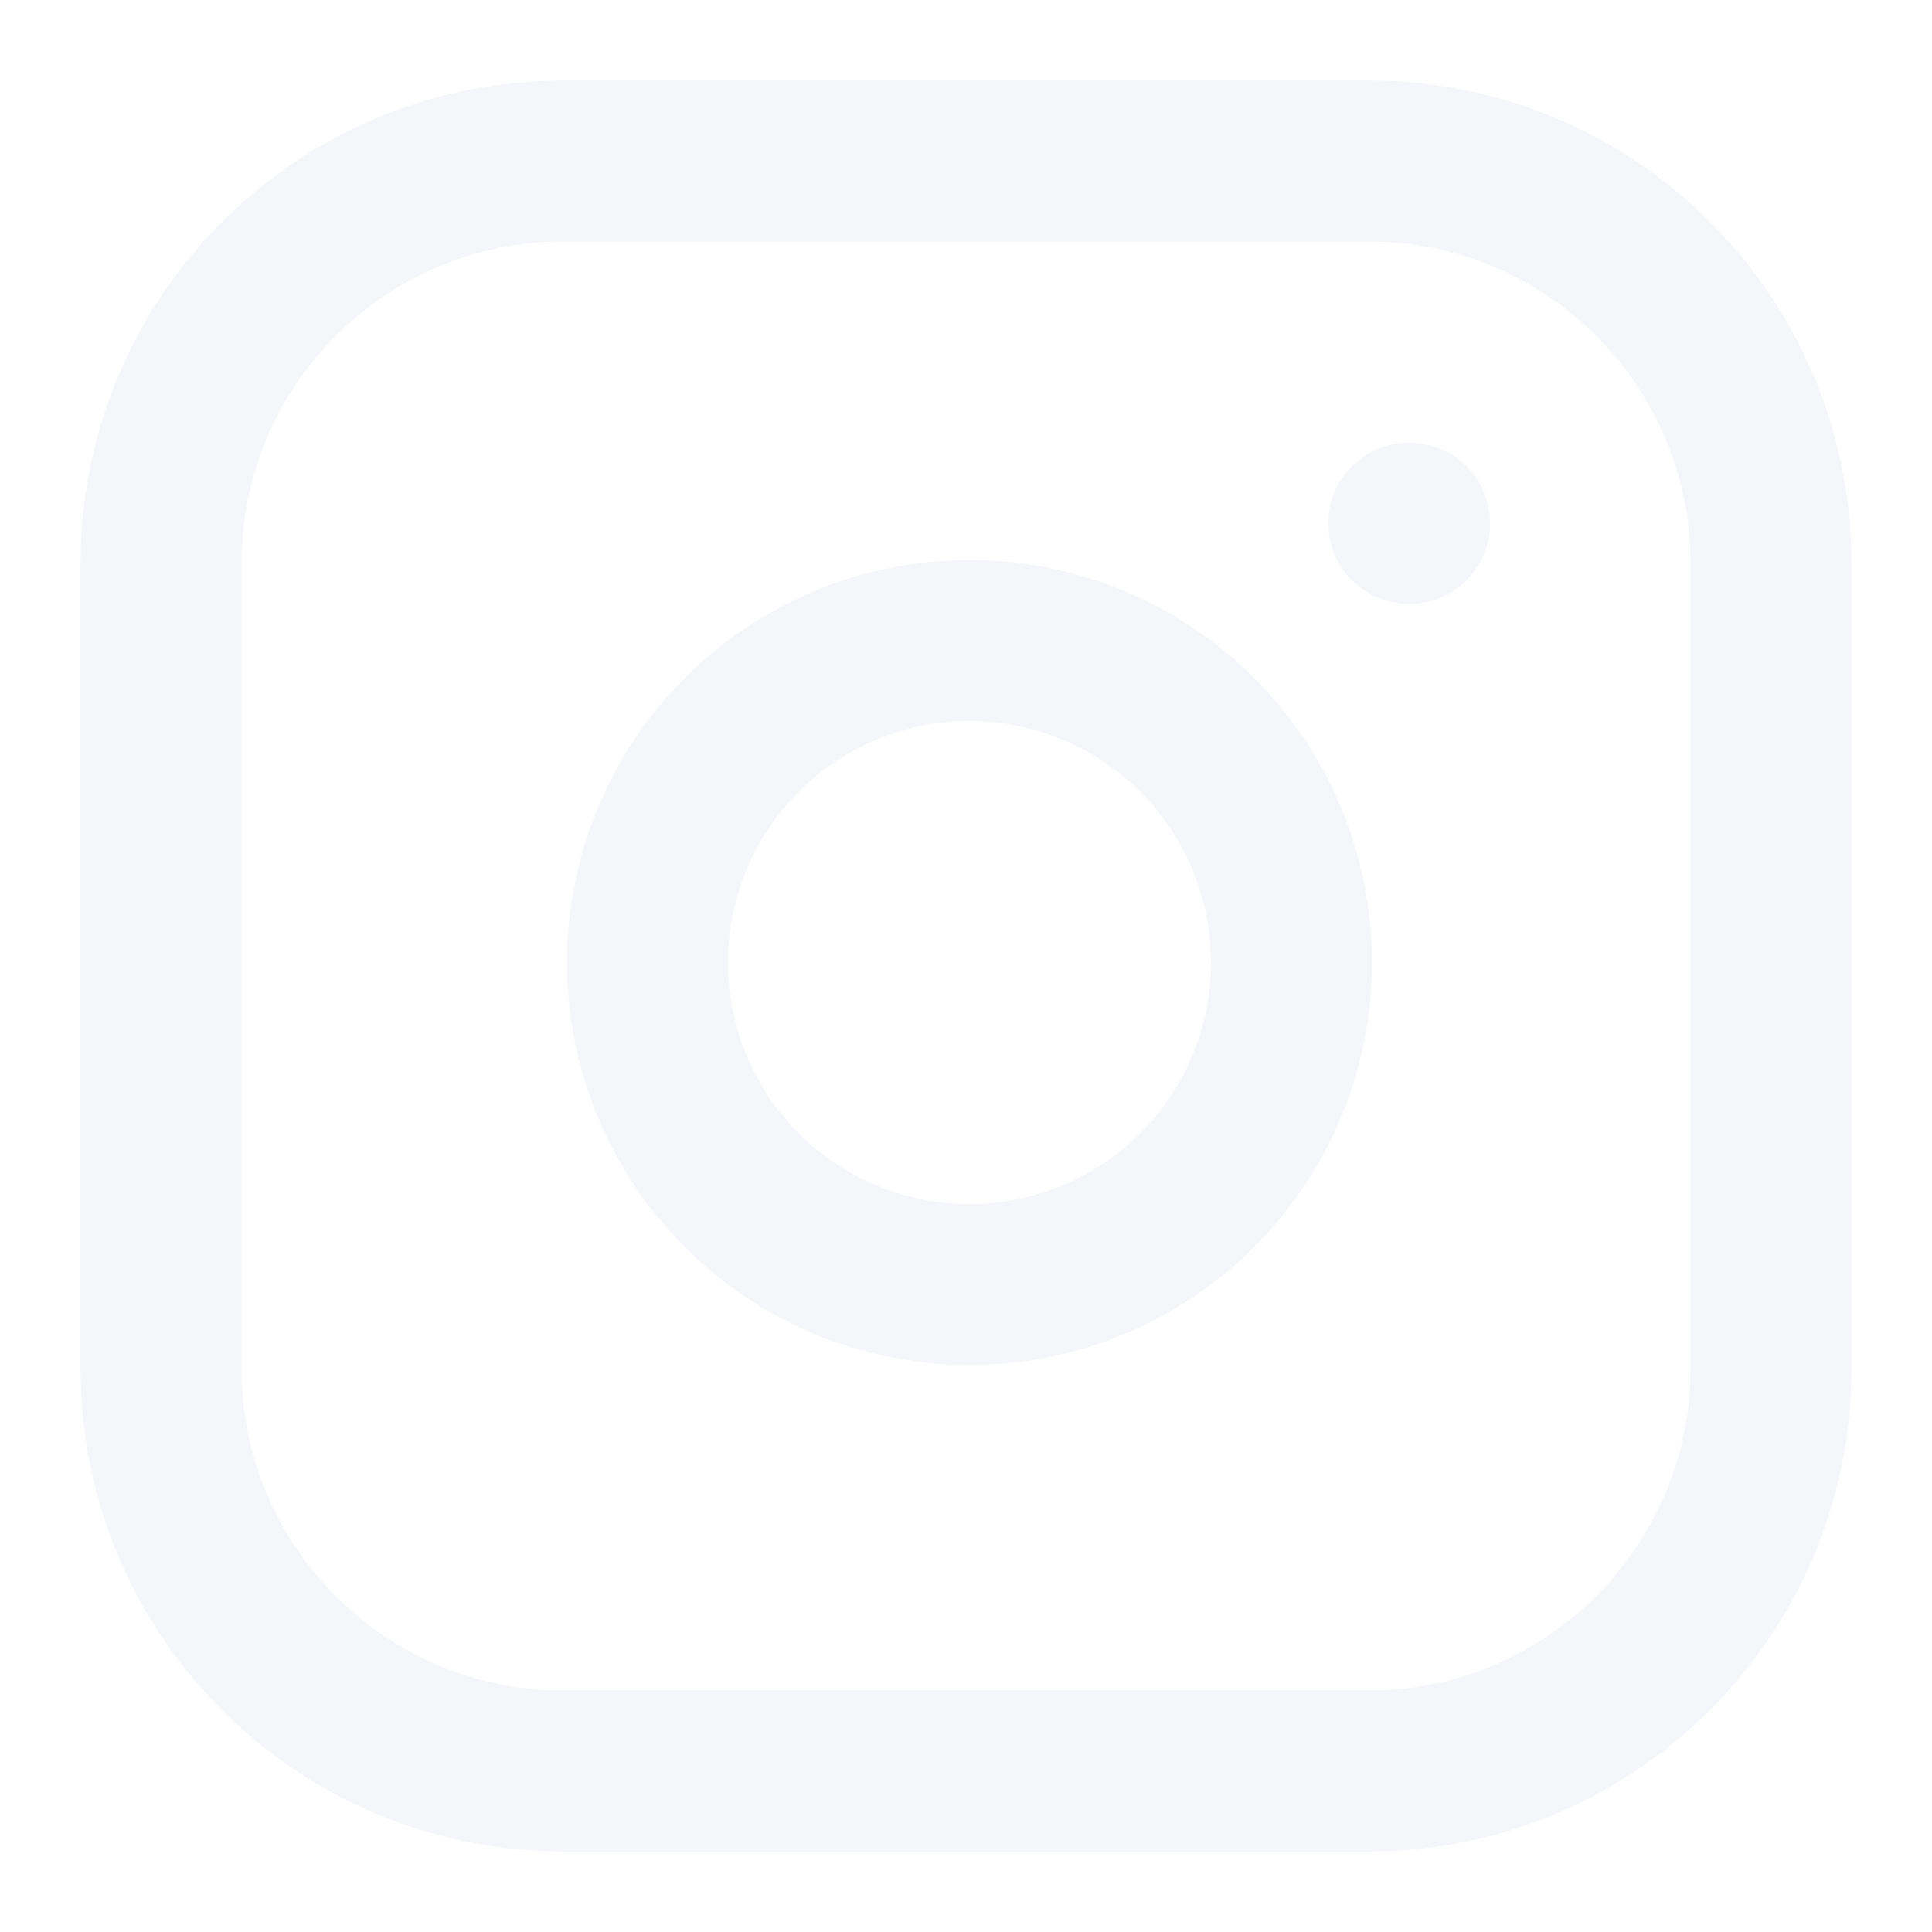
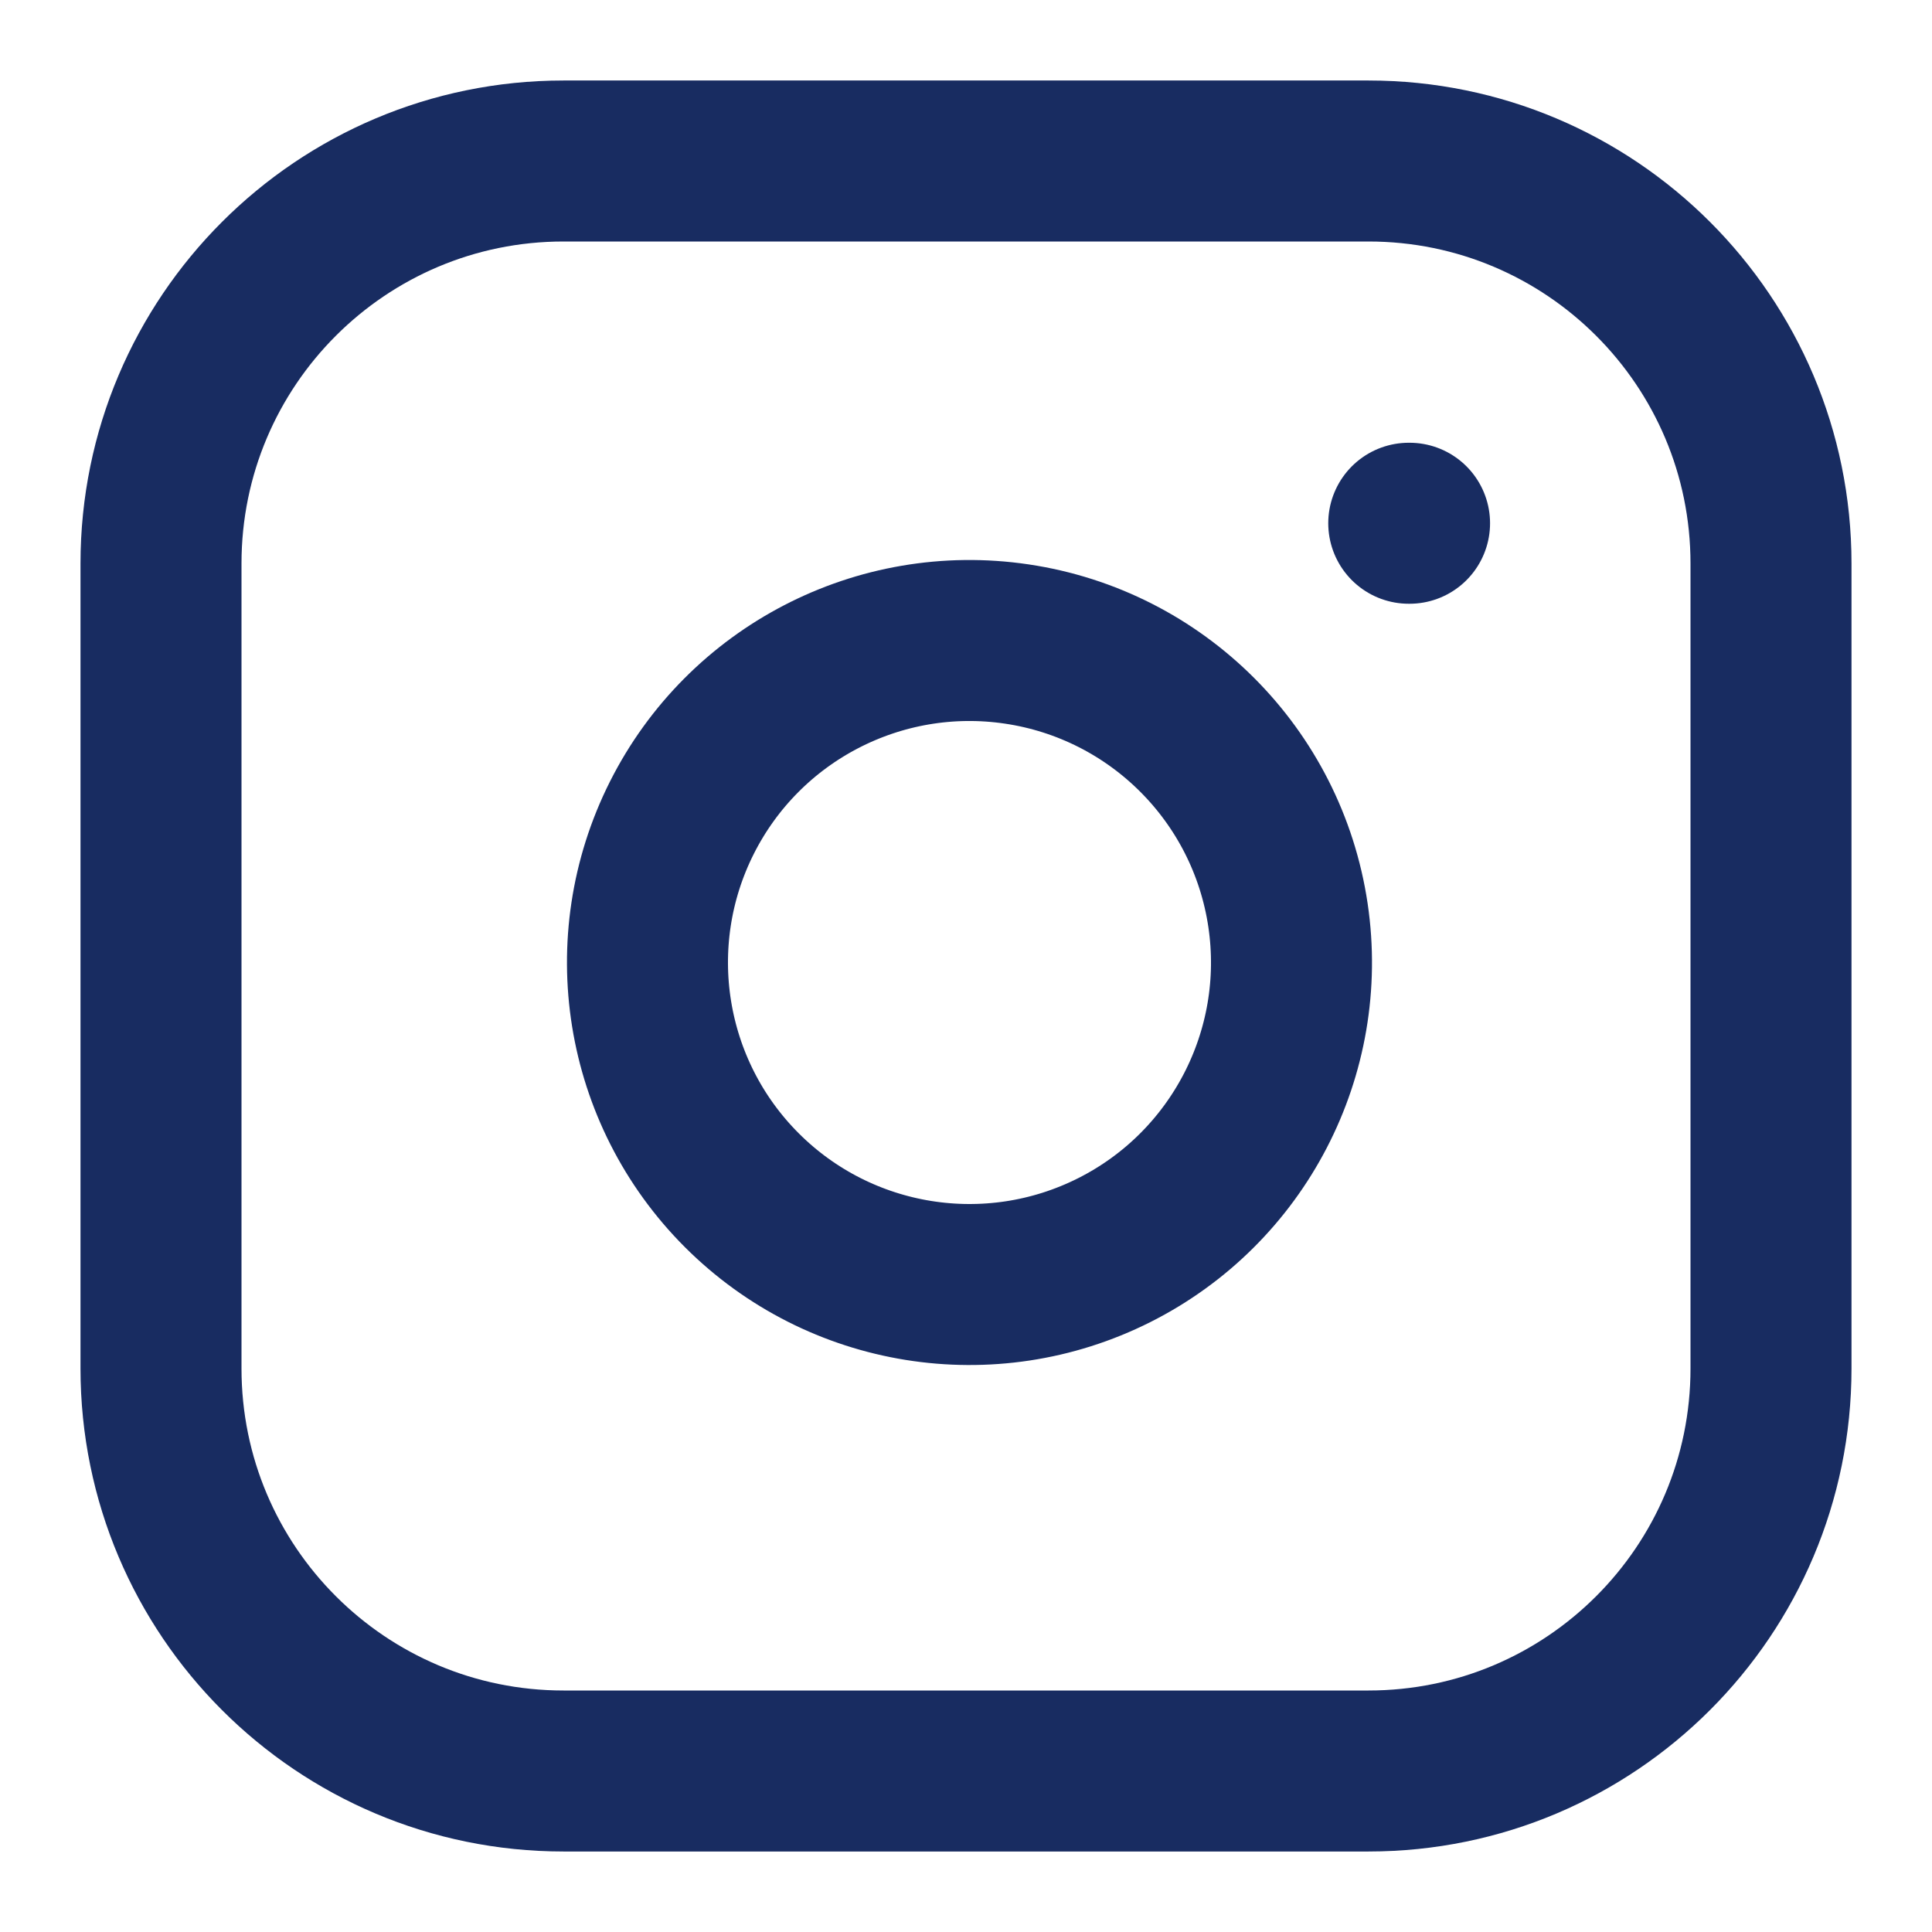
- <svg xmlns="http://www.w3.org/2000/svg" width="24" height="24" viewBox="0 0 24 24" fill="none" stroke="#f5f6fa" stroke-width="2" stroke-linecap="round" stroke-linejoin="round" class="feather feather-instagram">
+ <svg xmlns="http://www.w3.org/2000/svg" width="24" height="24" viewBox="0 0 24 24" fill="none" stroke="#182C61" stroke-width="2" stroke-linecap="round" stroke-linejoin="round" class="feather feather-instagram">
  <rect x="2" y="2" width="20" height="20" rx="5" ry="5" />
  <path d="M16 11.37A4 4 0 1 1 12.63 8 4 4 0 0 1 16 11.37z" />
  <line x1="17.5" y1="6.5" x2="17.51" y2="6.5" />
</svg>
